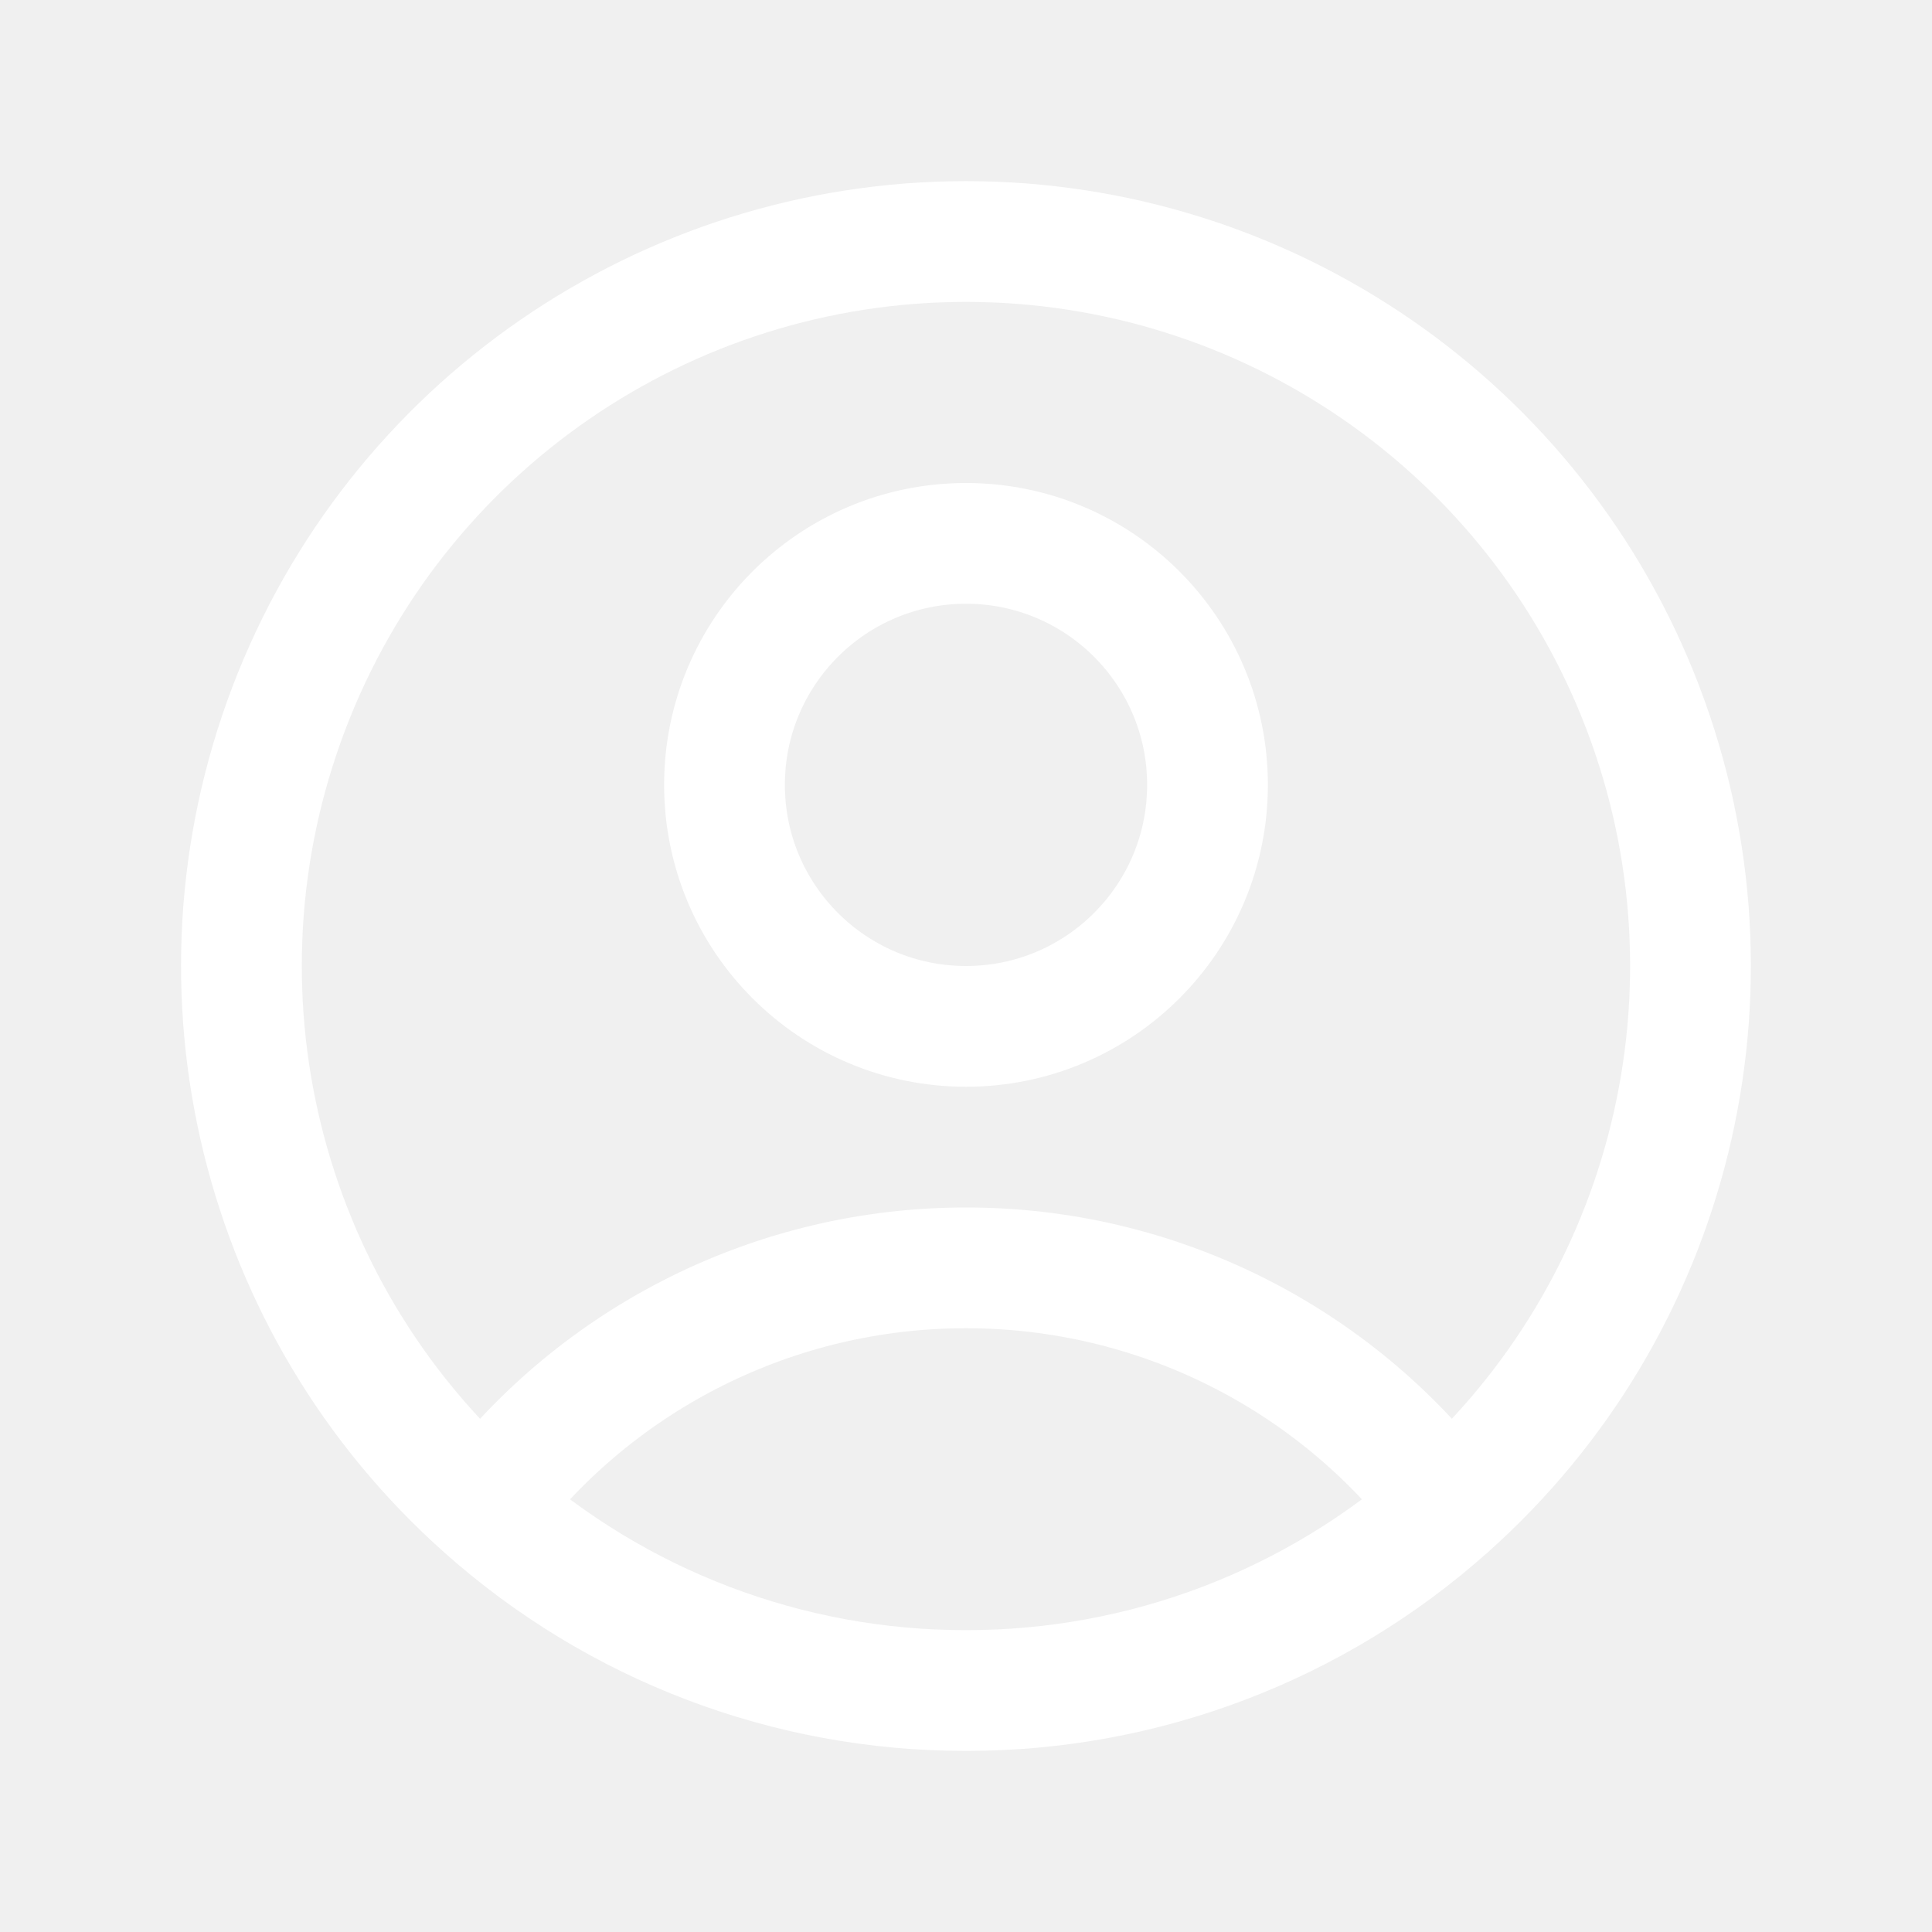
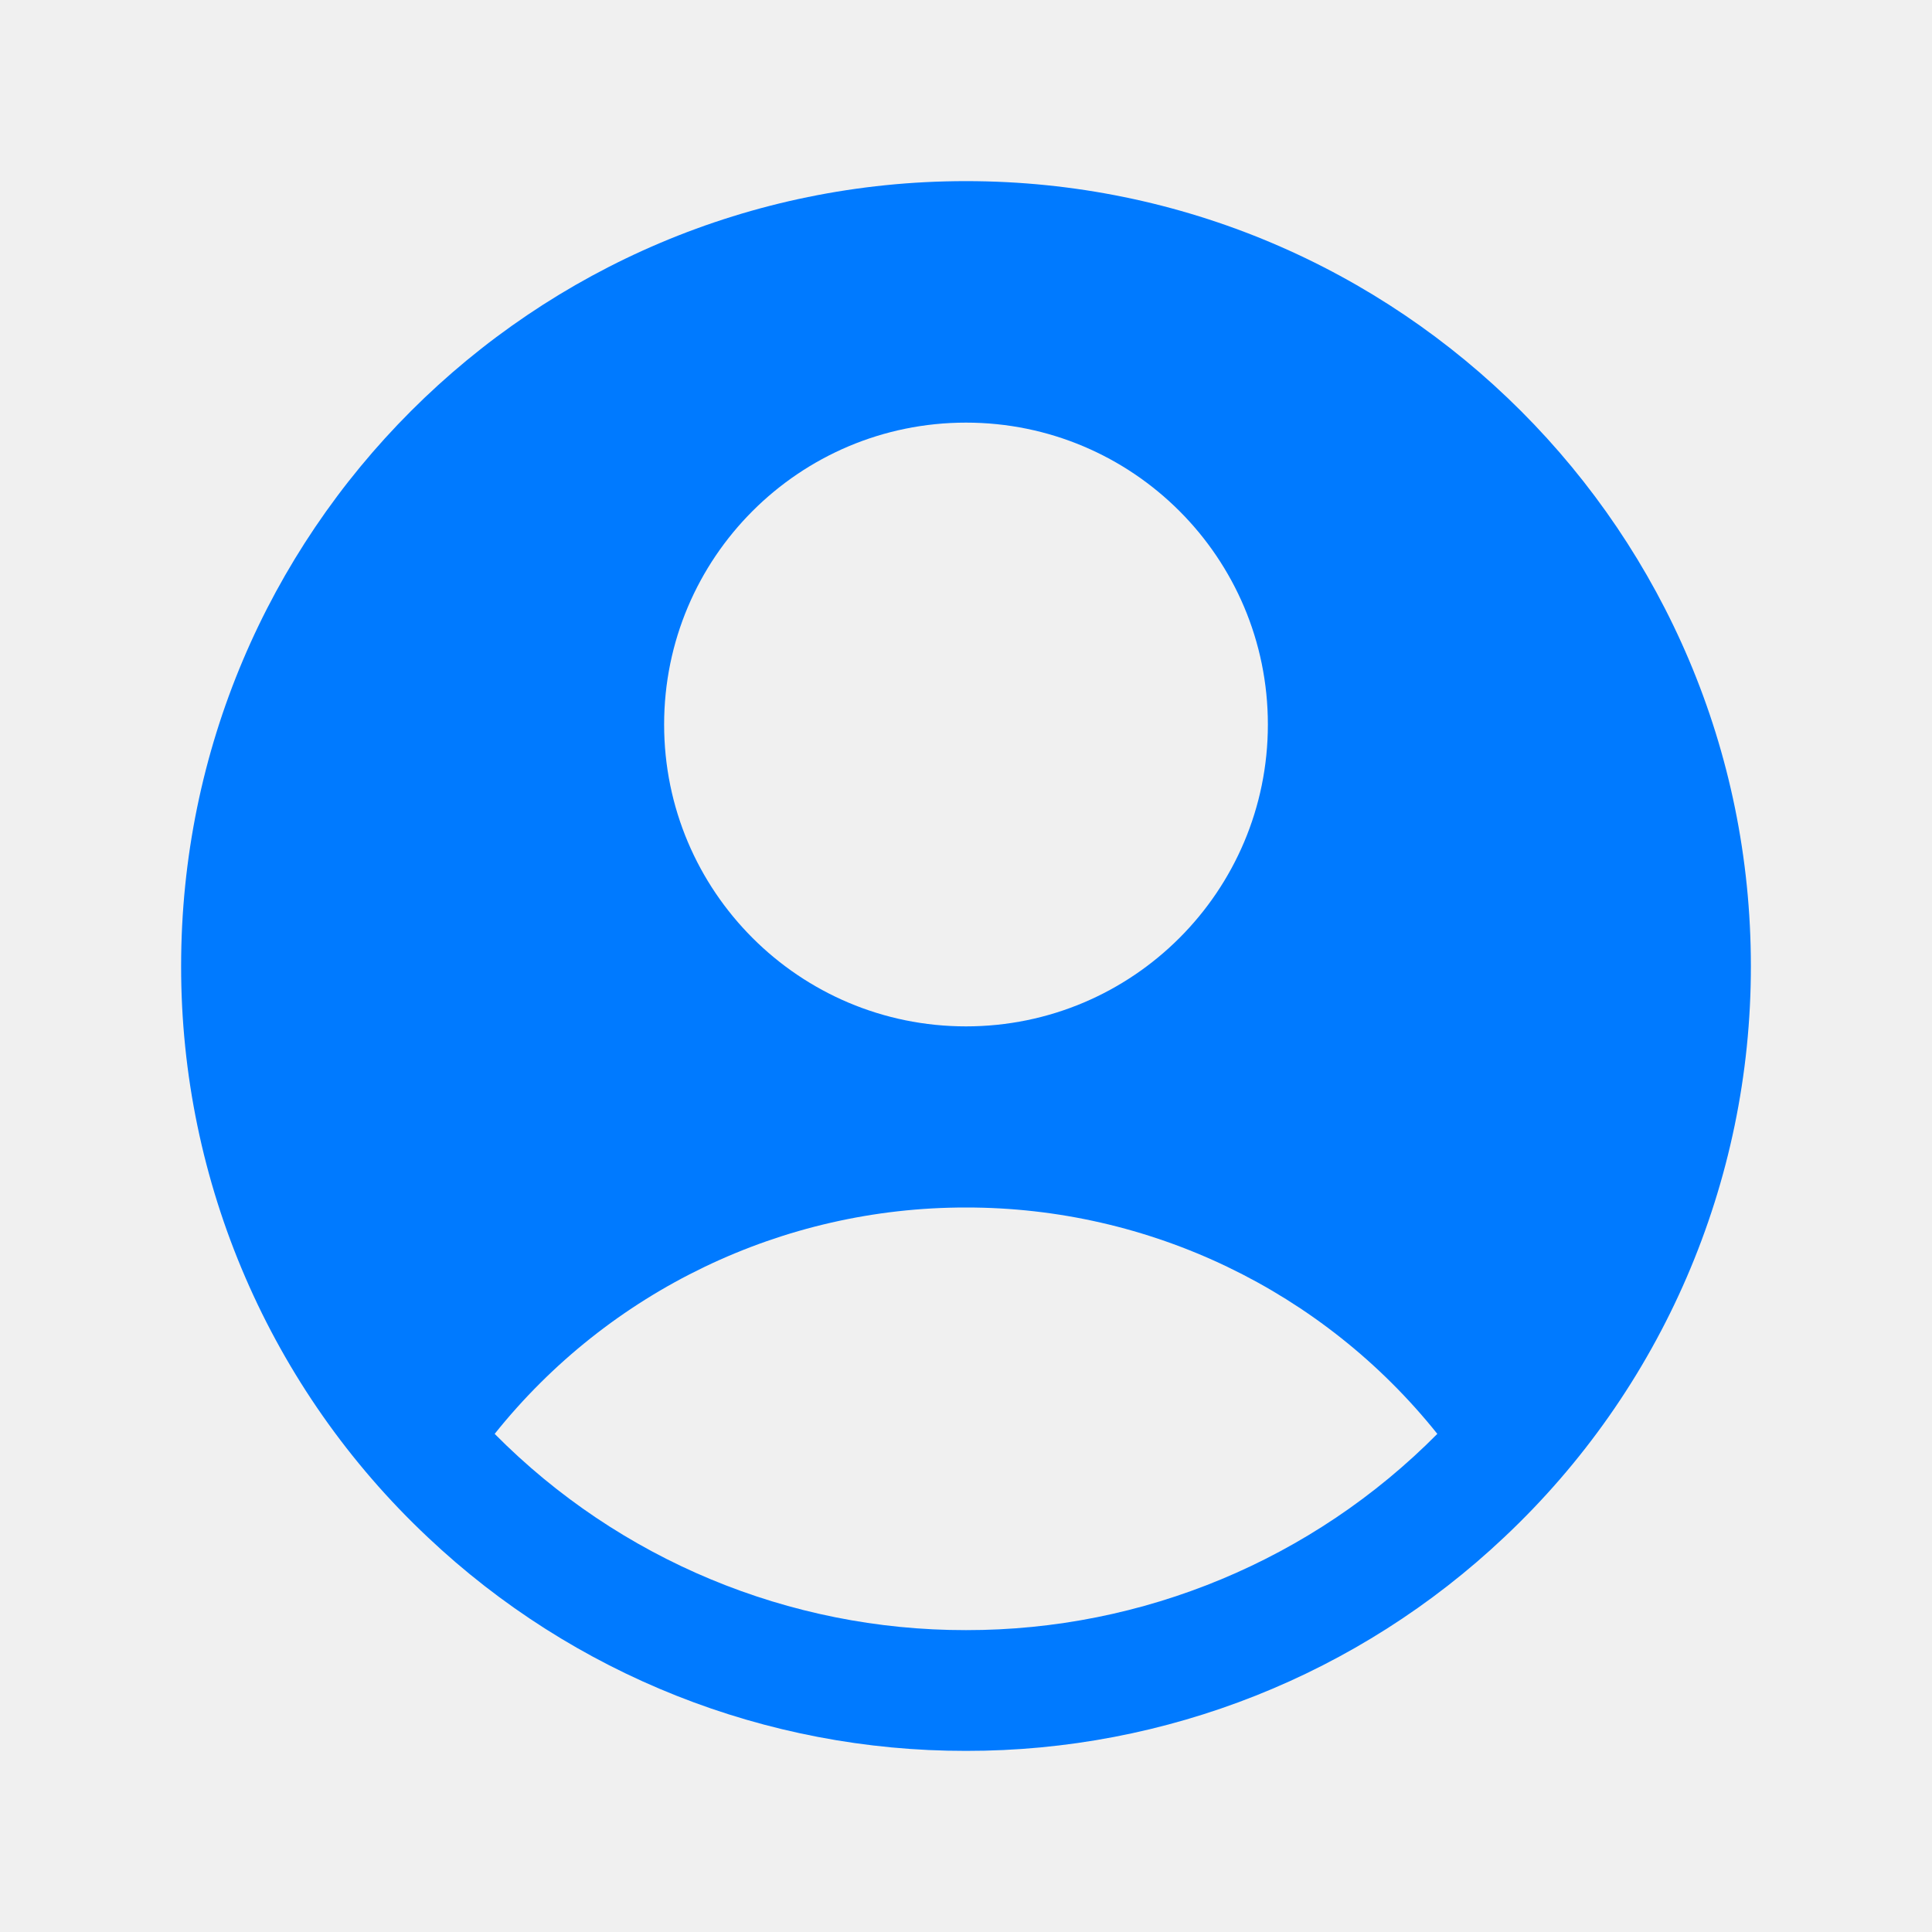
- <svg xmlns="http://www.w3.org/2000/svg" fill="none" viewBox="0 0 24 24" stroke-width="1.5" stroke="white" class="size-6">
-   <path stroke-linecap="round" stroke-linejoin="round" d="M17.982 18.725A7.488 7.488 0 0 0 12 15.75a7.488 7.488 0 0 0-5.982 2.975m11.963 0a9 9 0 1 0-11.963 0m11.963 0A8.966 8.966 0 0 1 12 21a8.966 8.966 0 0 1-5.982-2.275M15 9.75a3 3 0 1 1-6 0 3 3 0 0 1 6 0Z" />
+ <svg xmlns="http://www.w3.org/2000/svg" viewBox="0 0 24 24" width="200" height="200">
+   <path fill="#007AFF" fill-rule="evenodd" d="M18.685 19.097A9.723 9.723 0 0 0 21.75 12c0-5.385-4.365-9.75-9.75-9.75S2.25 6.615 2.25 12a9.723 9.723 0 0 0 3.065 7.097A9.716 9.716 0 0 0 12 21.75a9.716 9.716 0 0 0 6.685-2.653Zm-12.54-1.285A7.486 7.486 0 0 1 12 15a7.486 7.486 0 0 1 5.855 2.812A8.224 8.224 0 0 1 12 20.25a8.224 8.224 0 0 1-5.855-2.438ZM15.75 9a3.75 3.75 0 1 1-7.5 0 3.75 3.75 0 0 1 7.5 0Z" clip-rule="evenodd" />
</svg>
